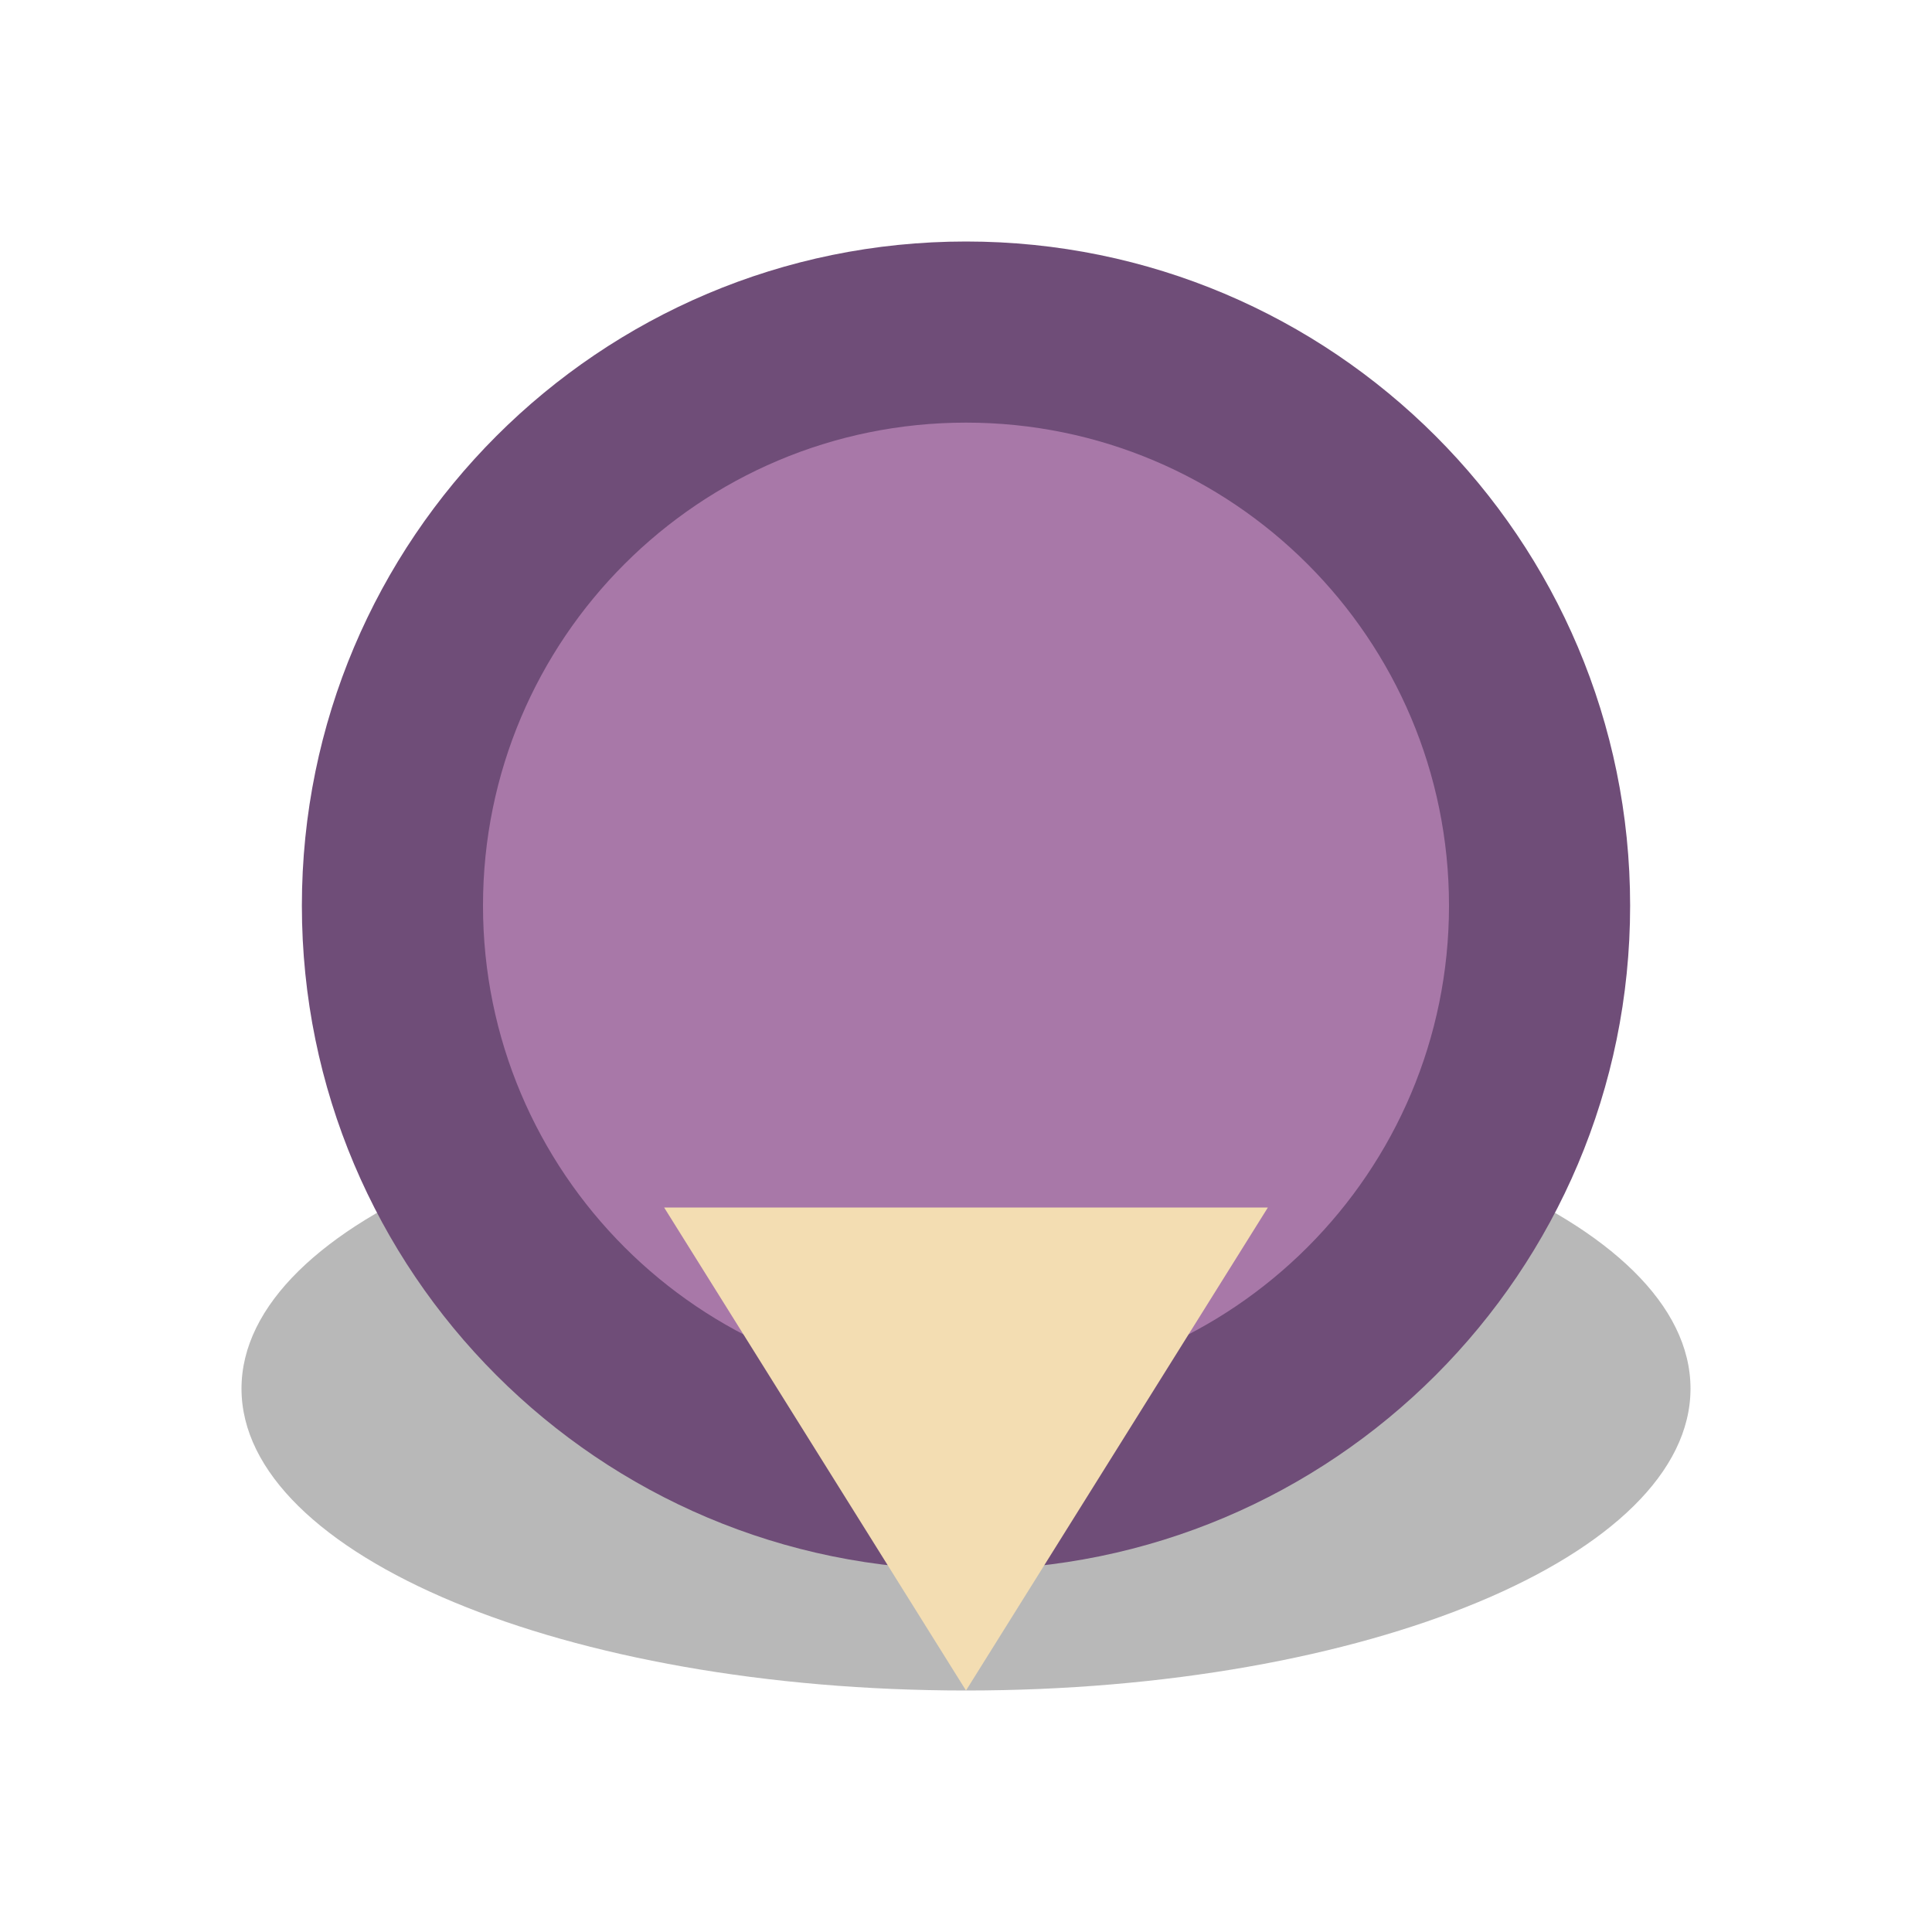
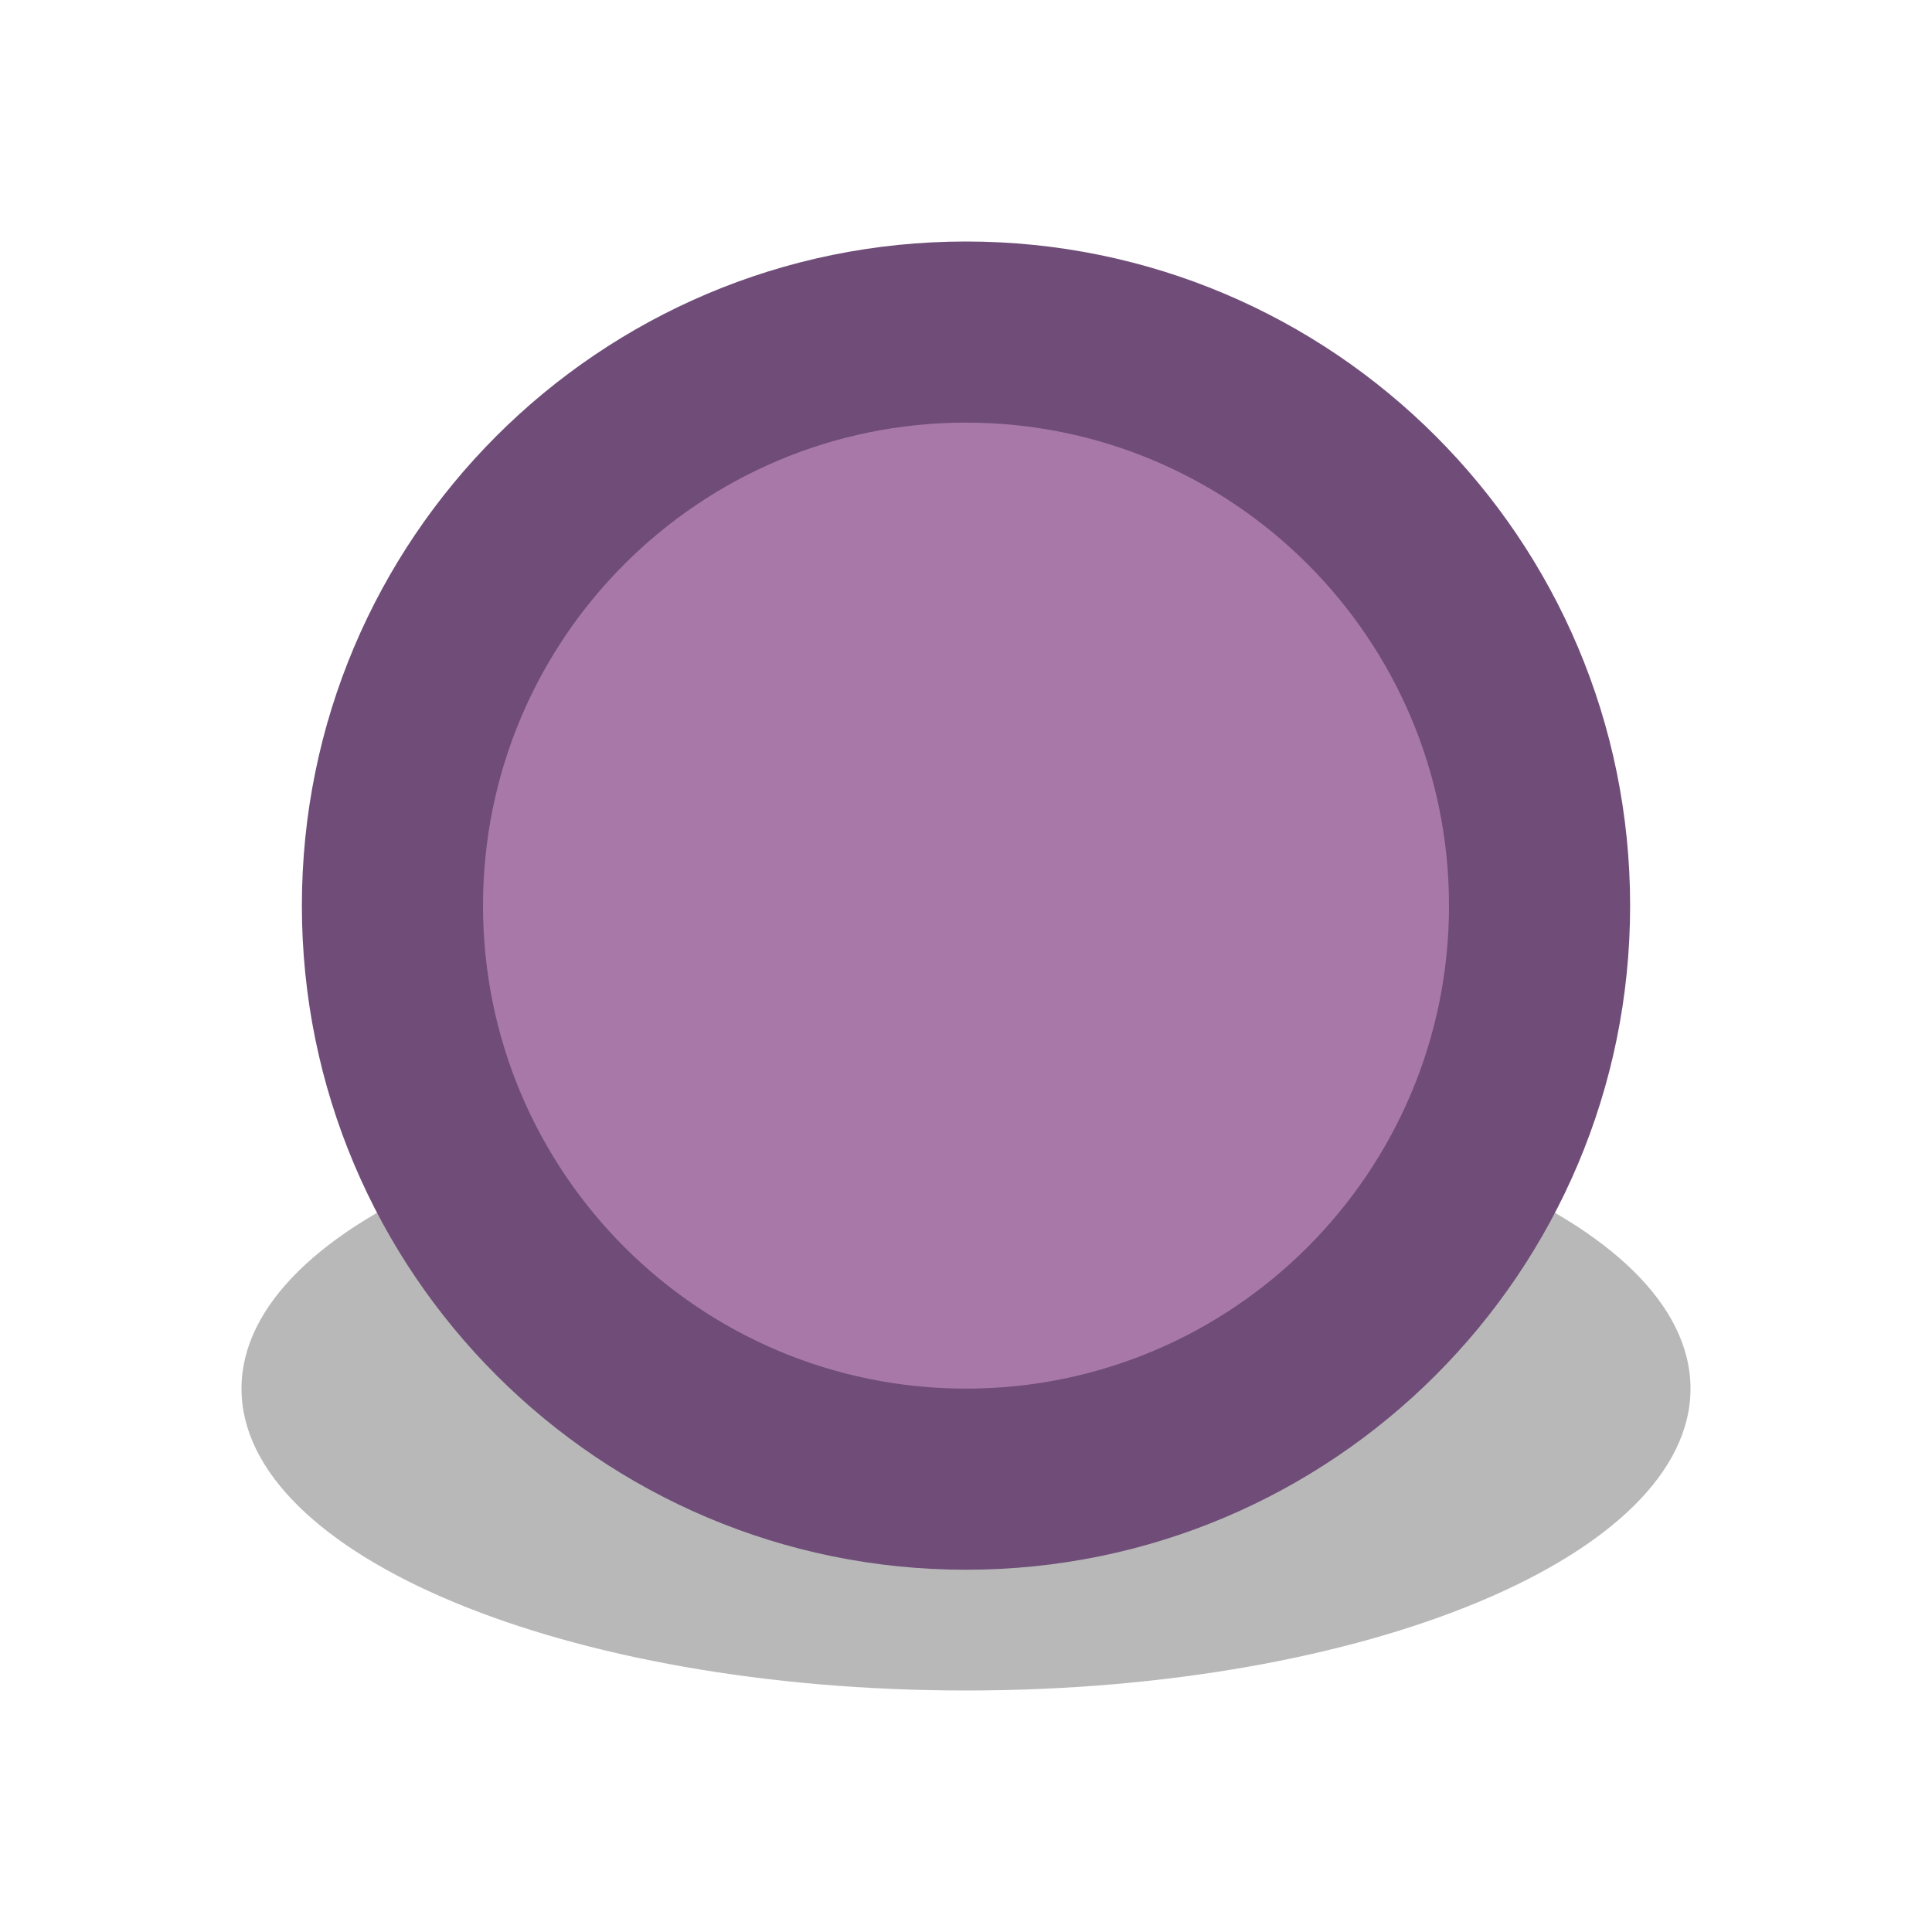
<svg xmlns="http://www.w3.org/2000/svg" width="32" height="32" viewBox="0 0 32 32">
  <ellipse cx="16" cy="23" rx="12" ry="5" fill="#121212" fill-opacity="0.3" />
  <circle cx="16" cy="15" r="11" fill="#6f4d78" />
  <circle cx="16" cy="15" r="8" fill="#a878a8" />
-   <path d="M16 28 11 20h10z" fill="#f3ddb2" />
</svg>
